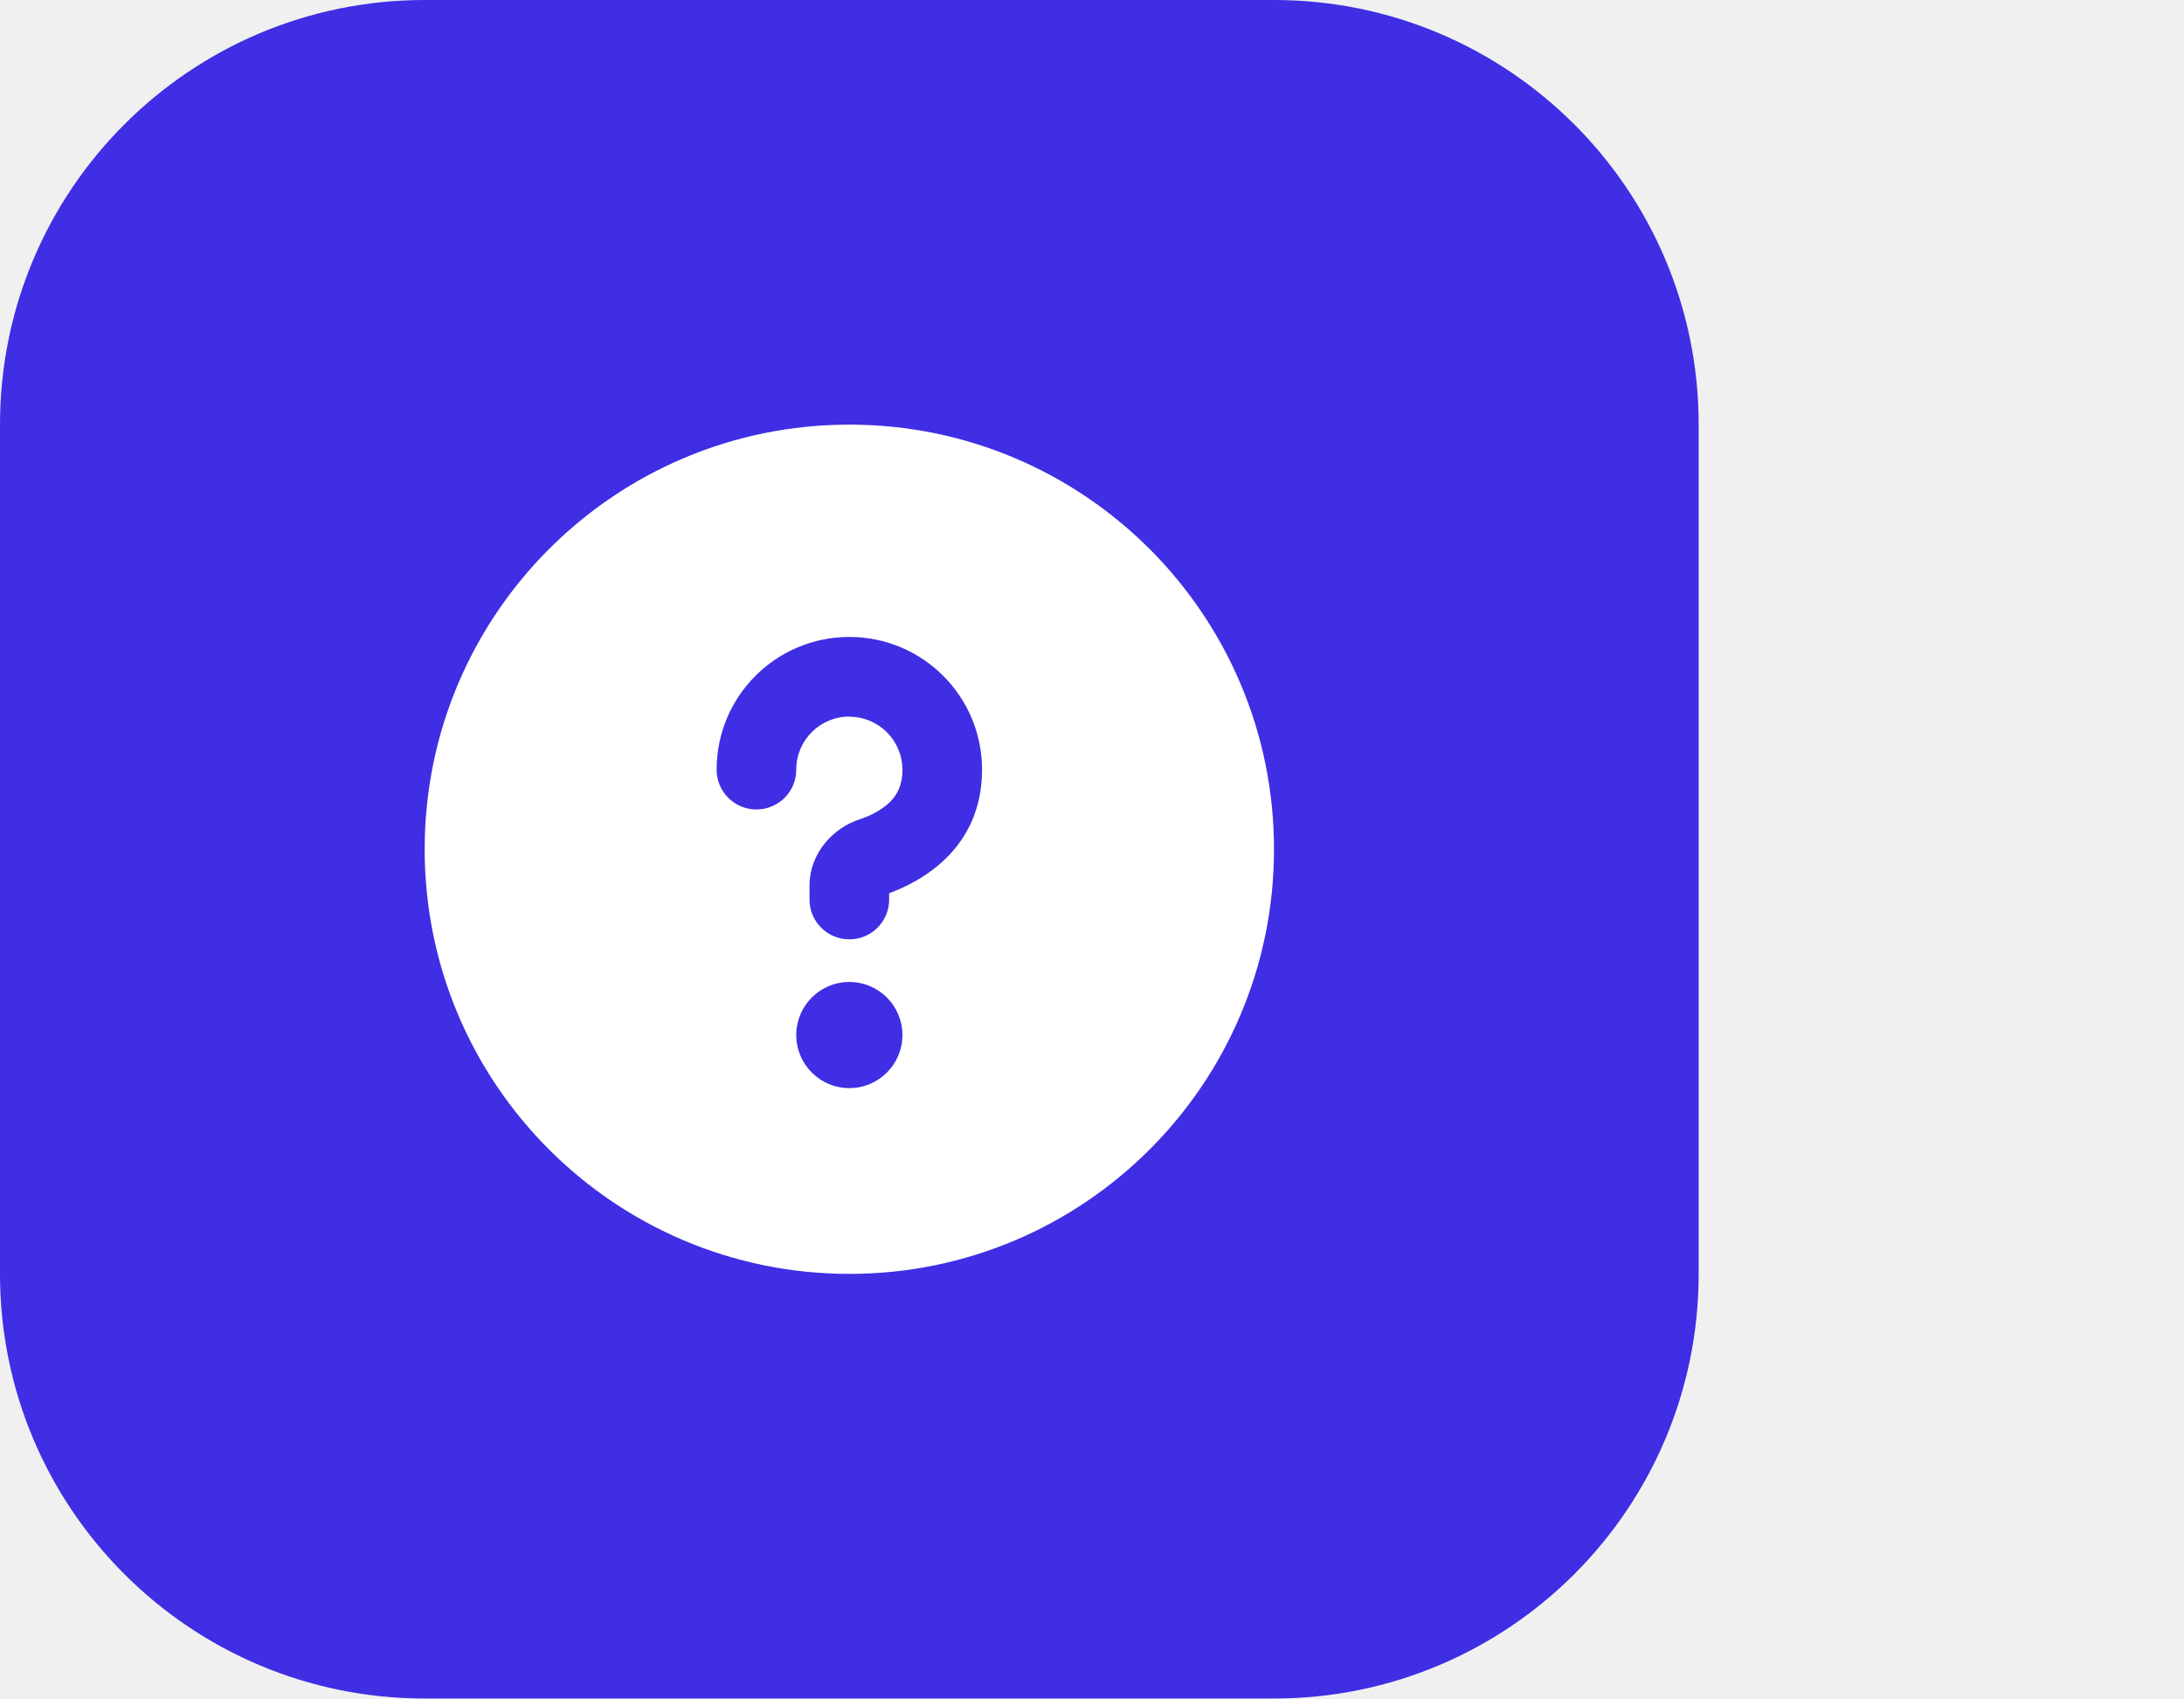
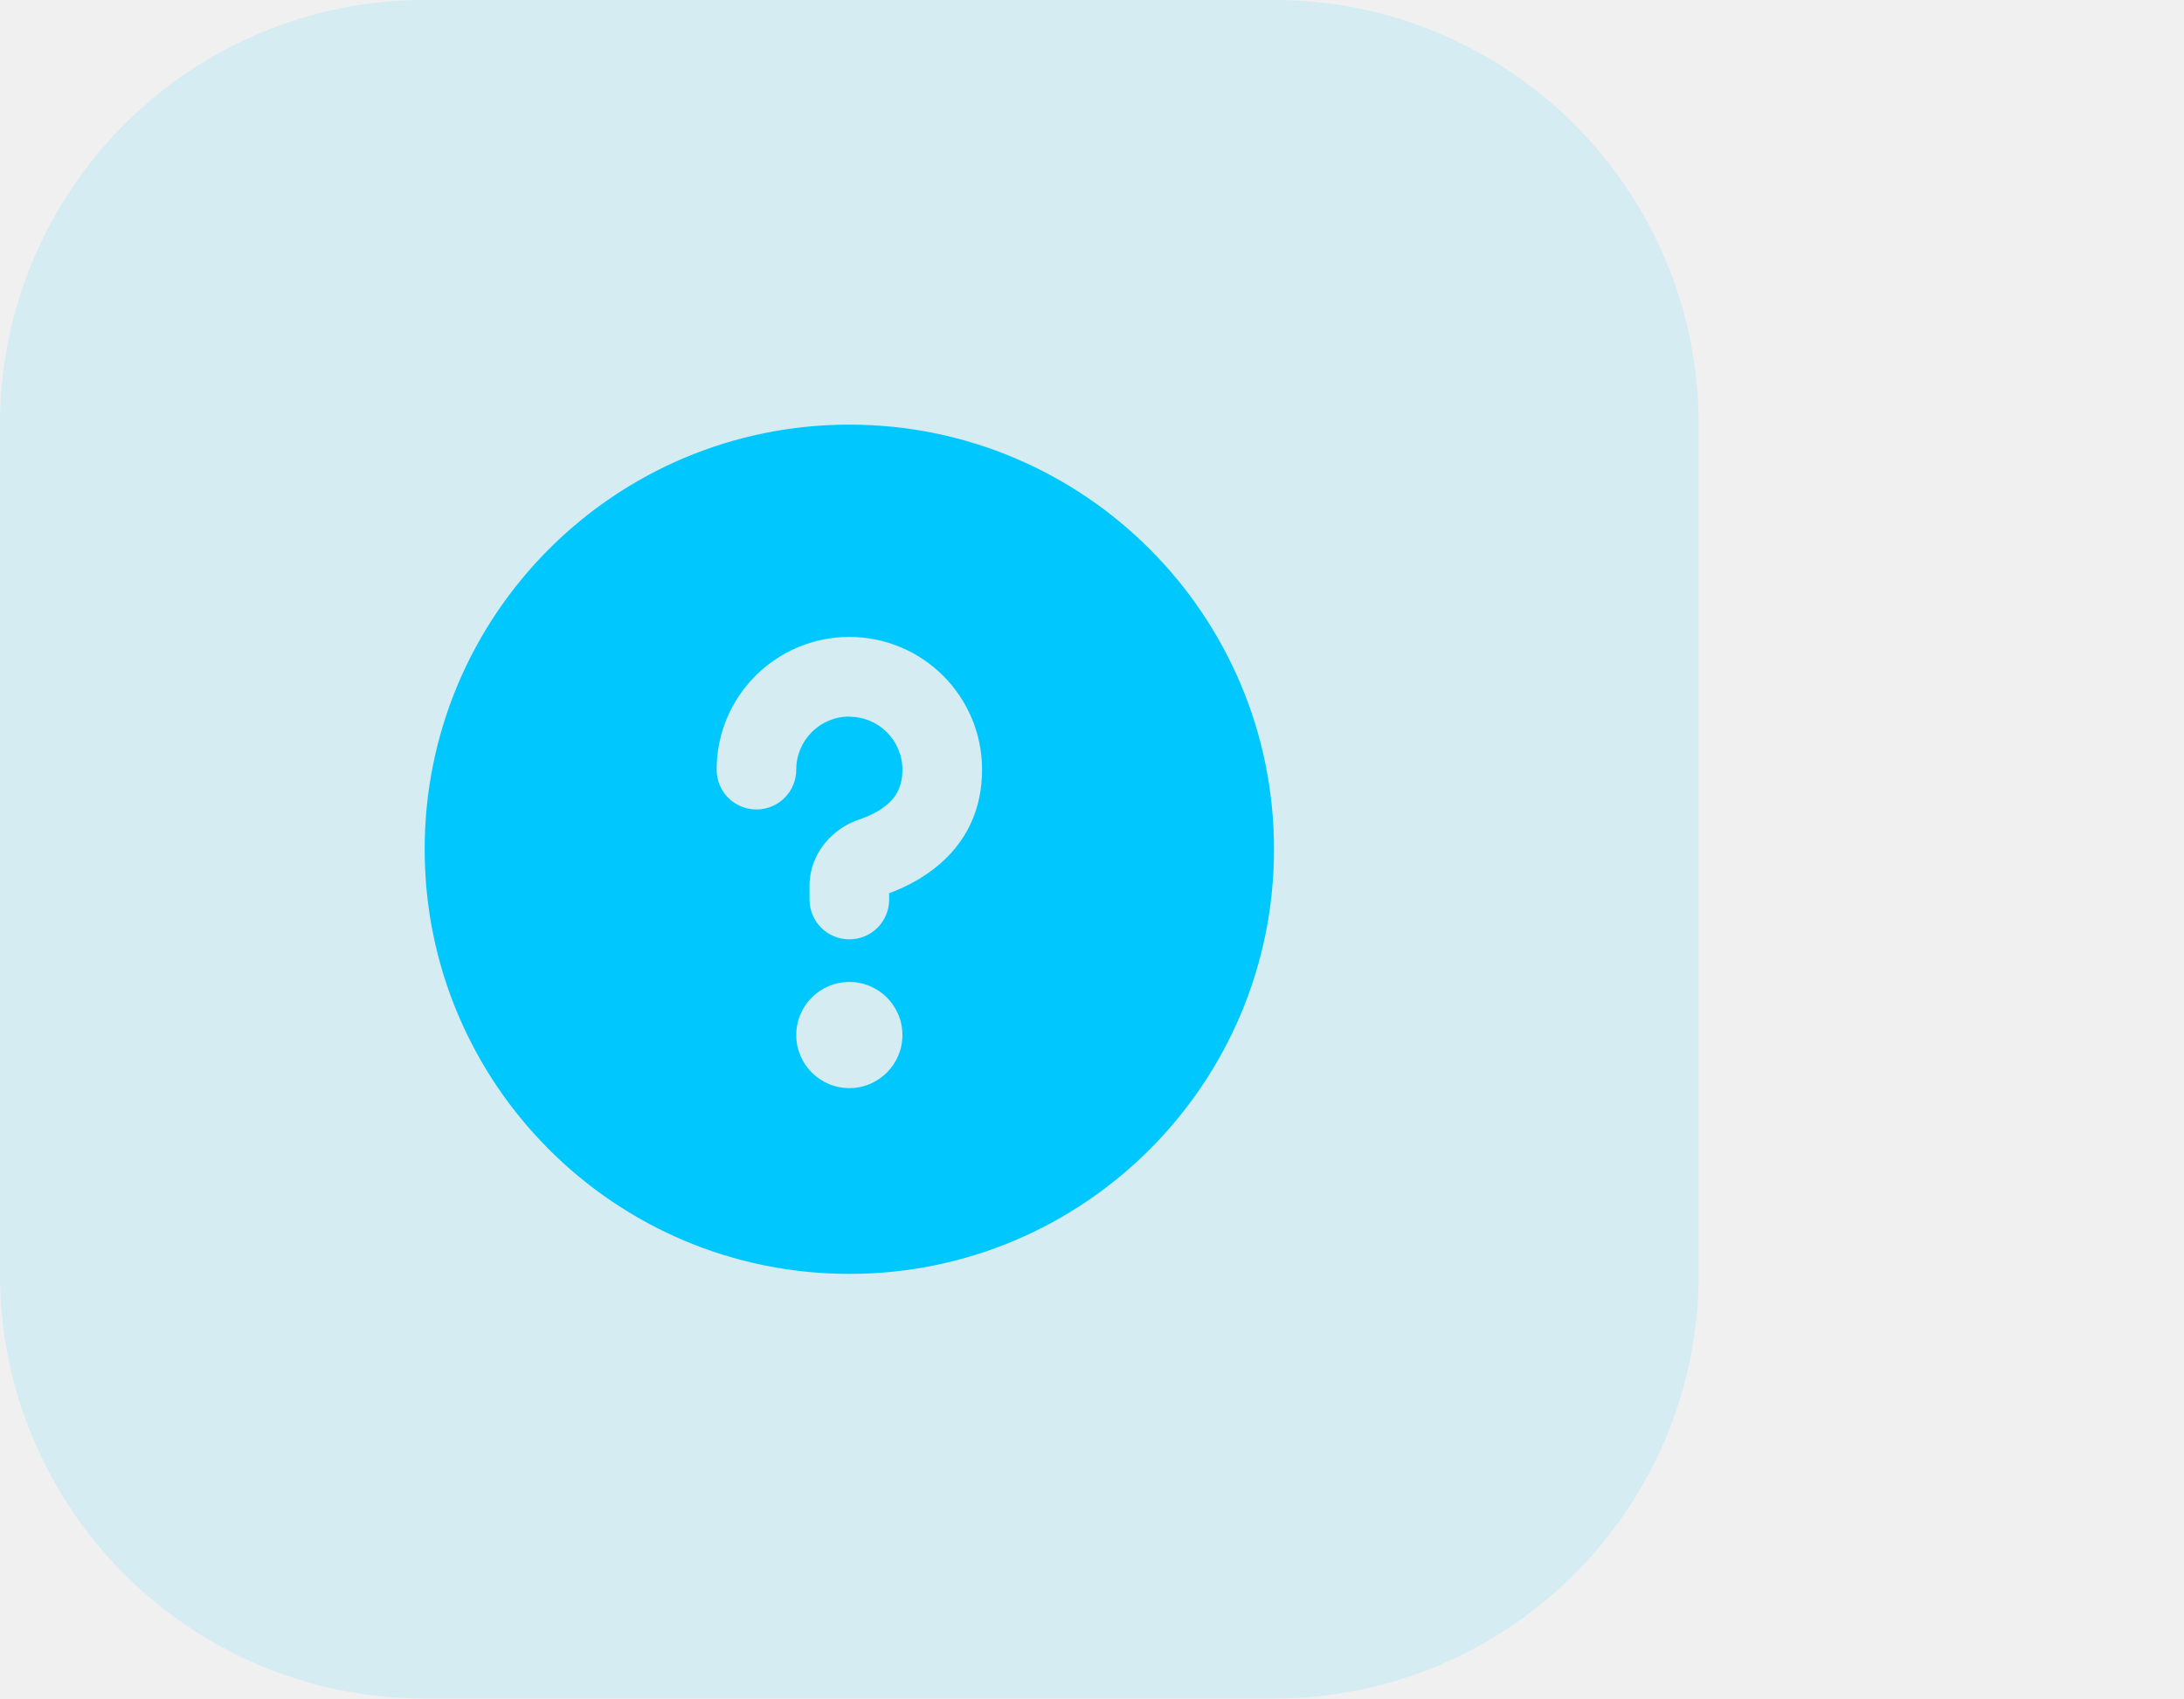
<svg xmlns="http://www.w3.org/2000/svg" width="36" height="28" viewBox="0 0 36 28" role="img" aria-label="circle question">
  <defs />
-   <rect width="28" height="28" rx="7" fill="#3f2ee3" />
+   <rect width="28" height="28" rx="7" fill="#00c8ff" fill-opacity="0.12" />
  <svg x="7" y="7" width="14" height="14" viewBox="0 0 512 512">
-     <path fill="#ffffff" d="M256 512a256 256 0 1 0 0-512 256 256 0 1 0 0 512zm0-336c-17.7 0-32 14.3-32 32 0 13.3-10.7 24-24 24s-24-10.7-24-24c0-44.2 35.8-80 80-80s80 35.8 80 80c0 47.2-36 67.2-56 74.5l0 3.8c0 13.3-10.7 24-24 24s-24-10.7-24-24l0-8.1c0-20.5 14.8-35.2 30.1-40.2 6.4-2.1 13.2-5.5 18.2-10.3 4.3-4.2 7.7-10 7.7-19.6 0-17.7-14.3-32-32-32zM224 368a32 32 0 1 1 64 0 32 32 0 1 1 -64 0z" />
+     <path fill="#00c8ff" d="M256 512a256 256 0 1 0 0-512 256 256 0 1 0 0 512zm0-336c-17.7 0-32 14.3-32 32 0 13.3-10.7 24-24 24s-24-10.7-24-24c0-44.2 35.8-80 80-80s80 35.8 80 80c0 47.2-36 67.2-56 74.5l0 3.8c0 13.3-10.7 24-24 24s-24-10.7-24-24l0-8.1c0-20.5 14.8-35.2 30.1-40.2 6.4-2.1 13.2-5.5 18.2-10.3 4.3-4.2 7.7-10 7.7-19.6 0-17.7-14.3-32-32-32zM224 368a32 32 0 1 1 64 0 32 32 0 1 1 -64 0z" />
  </svg>
</svg>
